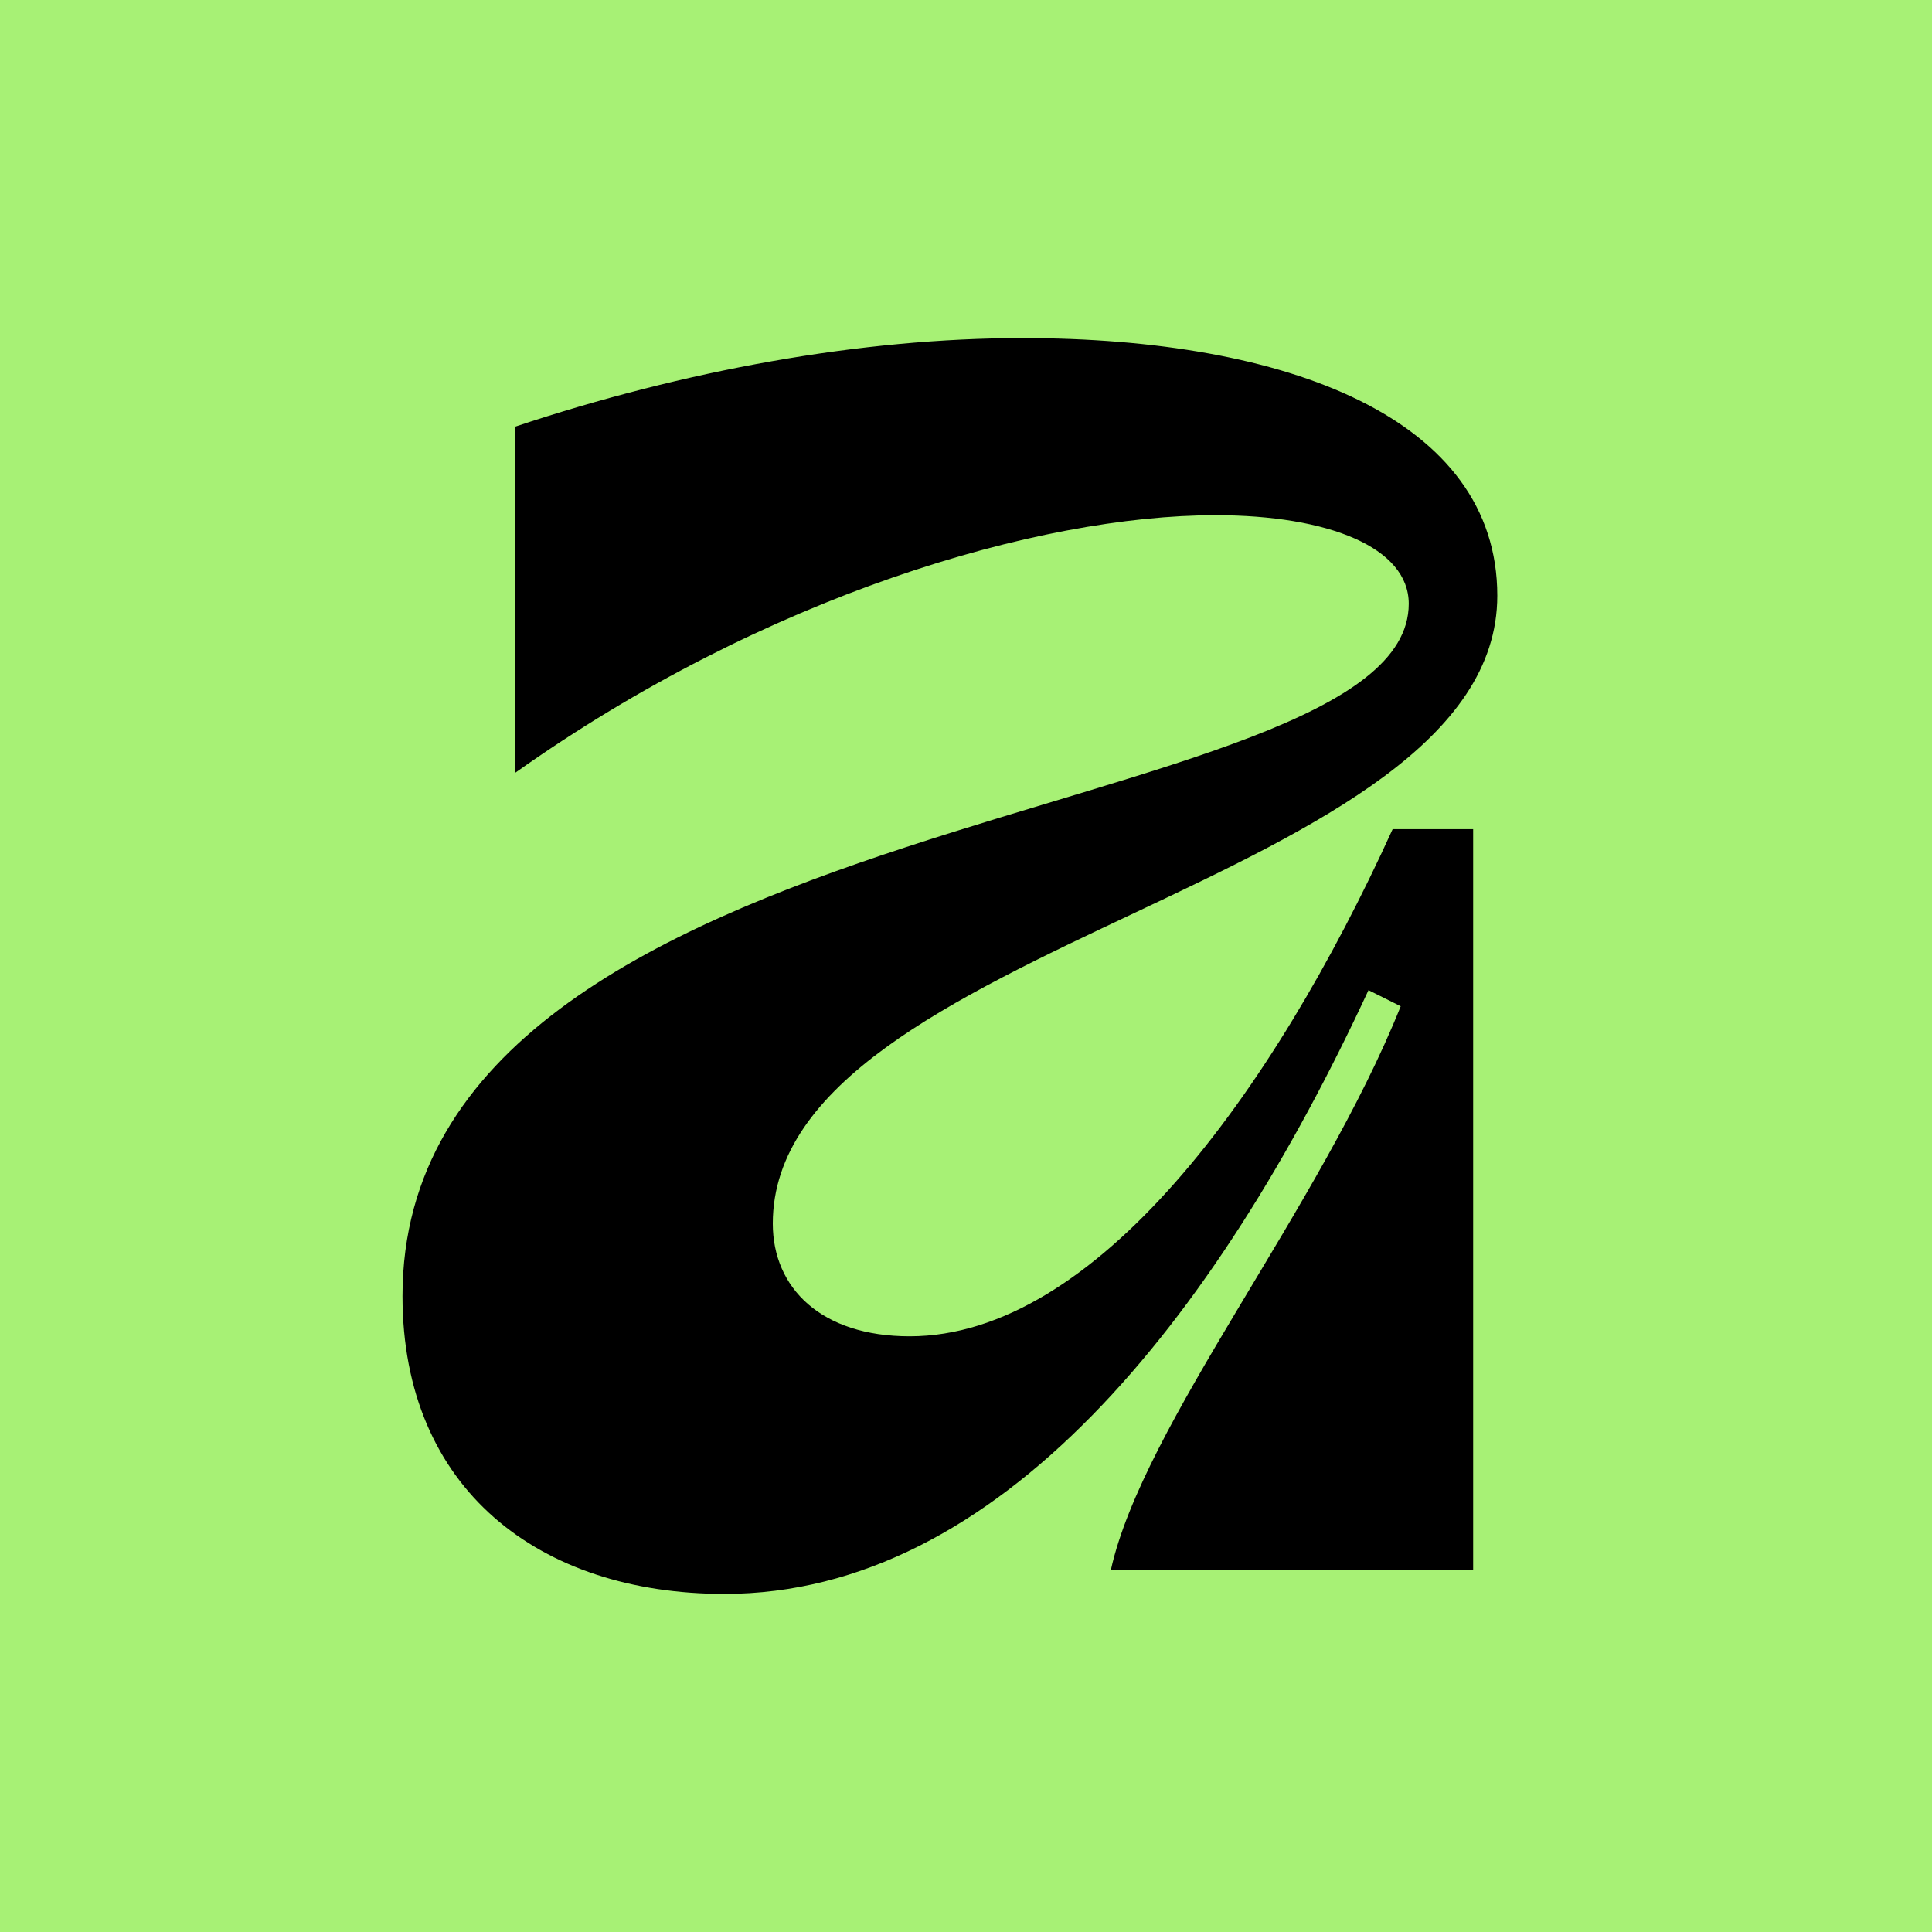
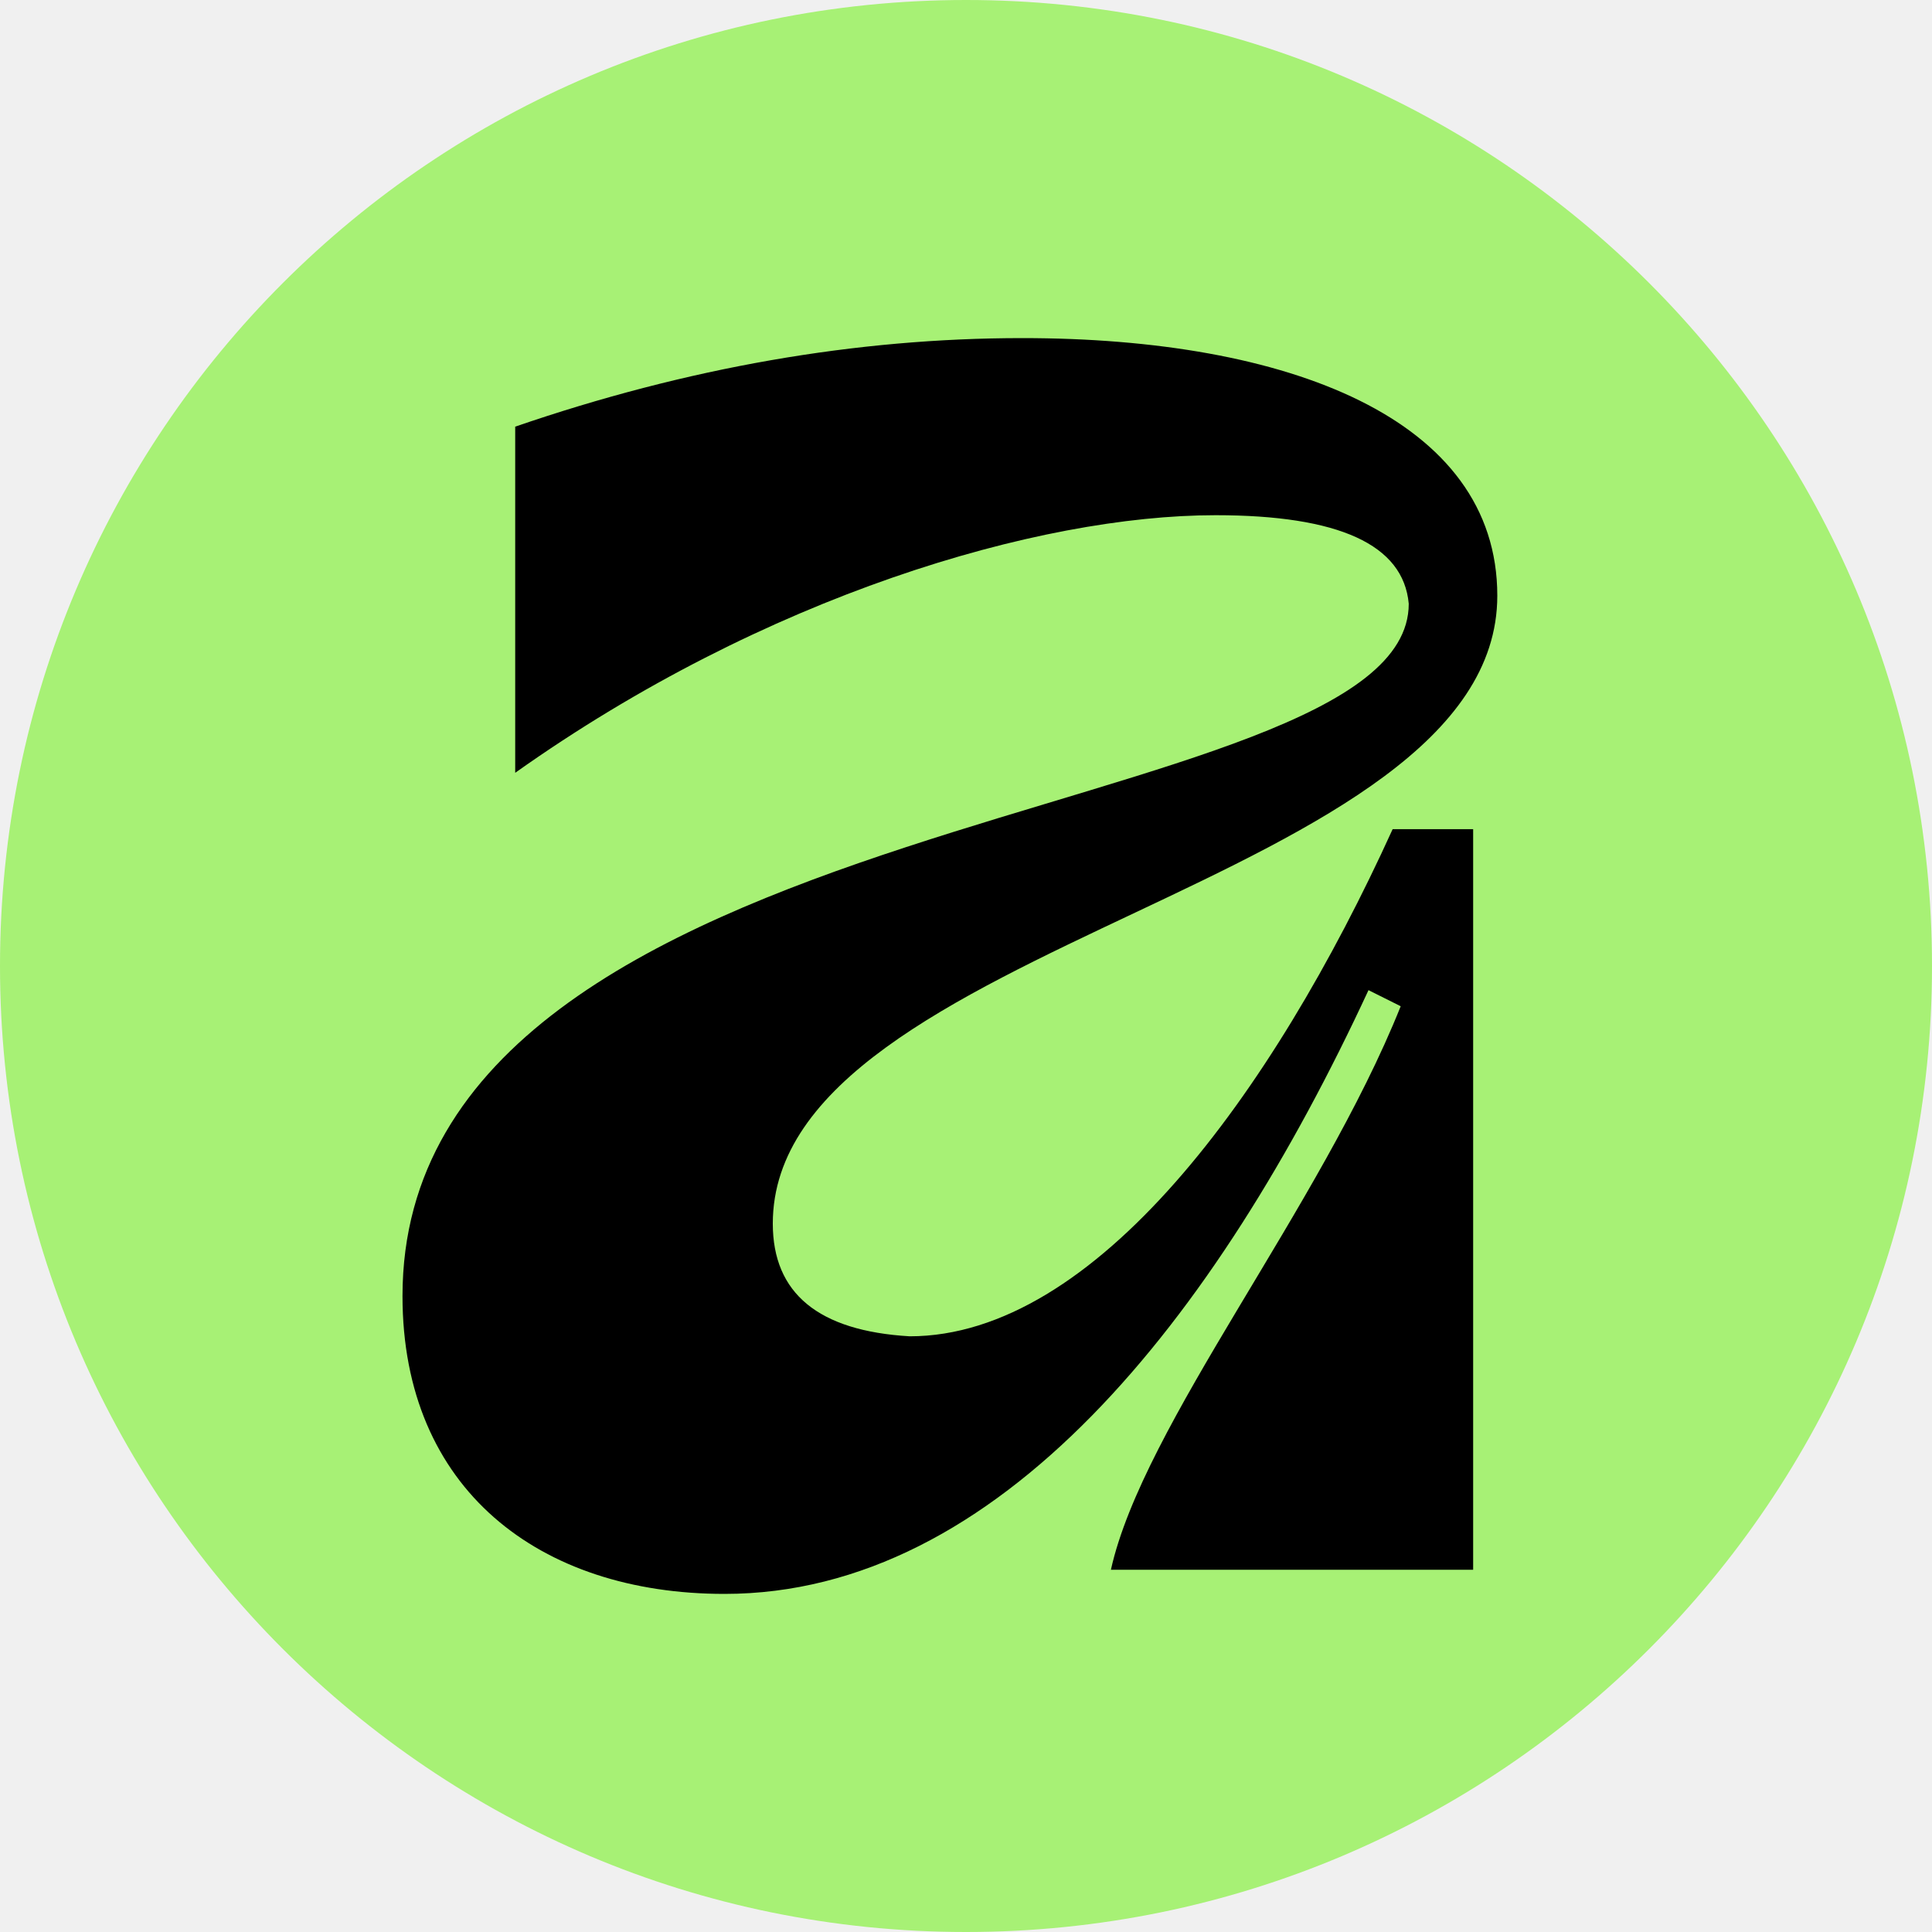
- <svg xmlns="http://www.w3.org/2000/svg" xml:space="preserve" style="fill-rule:evenodd;clip-rule:evenodd;stroke-linejoin:round;stroke-miterlimit:2" viewBox="0 0 240 240">
-   <path d="M0 0h240v240H0z" style="fill:#a7f175" />
-   <path d="M113 166c-11 0-17-6-17-14 0-35 90-42 90-78 0-22-26-32-59-32-20 0-42 4-63 11v43c31-22 65-32 87-32 14 0 24 4 24 11 0 28-125 24-125 86 0 24 17 37 40 37 34 0 61-34 80-75l4 2c-10 25-32 52-36 70h45v-92h-10c-15 33-37 63-60 63" style="fill:#000;fill-rule:nonzero" />
+ <svg xmlns="http://www.w3.org/2000/svg" width="240" height="240" fill="none">
+   <g clip-path="url(#a)">
+     <path fill="#a7f175" fill-rule="evenodd" d="M0 0h240v240H0z" clip-rule="evenodd" />
+     <path fill="#000" d="M113 166q-17-1-17-14c0-35 90-42 90-78 0-22-26-32-59-32q-31 0-63 11v43c31-22 65-32 87-32q23 0 24 11c0 28-125 24-125 86 0 24 17 37 40 37 34 0 61-34 80-75l4 2c-10 25-32 52-36 70h45v-92h-10c-15 33-37 63-60 63" />
+   </g>
+   <defs>
+     <clipPath id="a">
+       <rect width="240" height="240" fill="#fff" rx="120" />
+     </clipPath>
+   </defs>
</svg>
